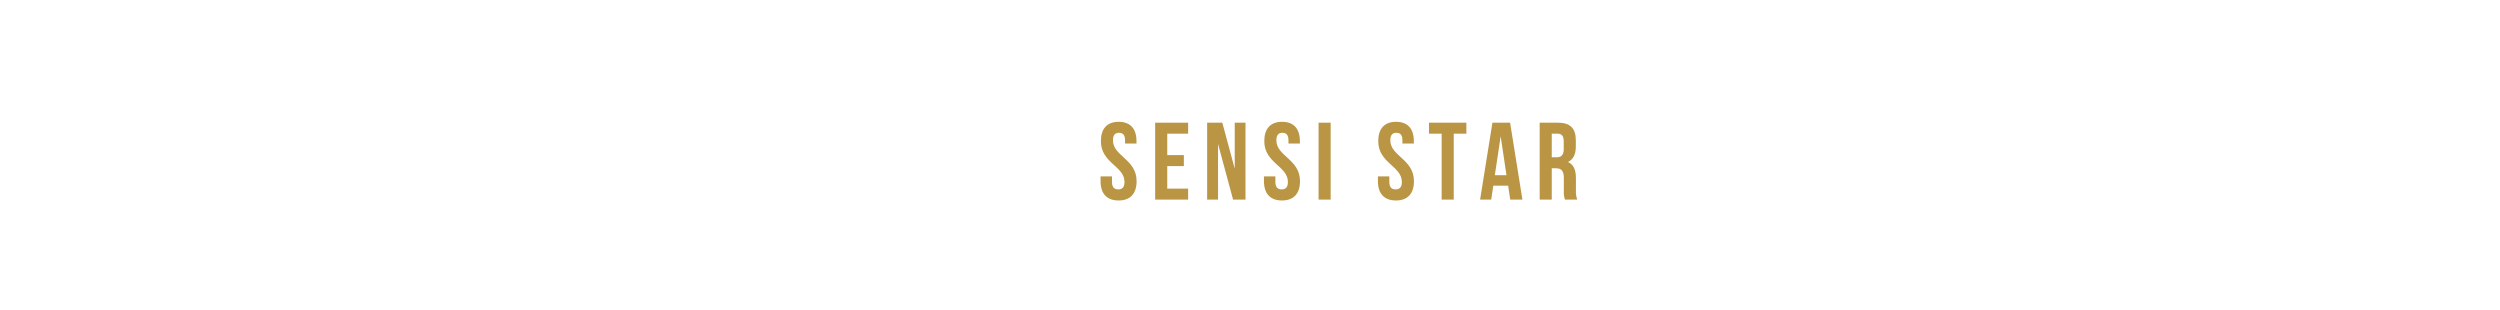
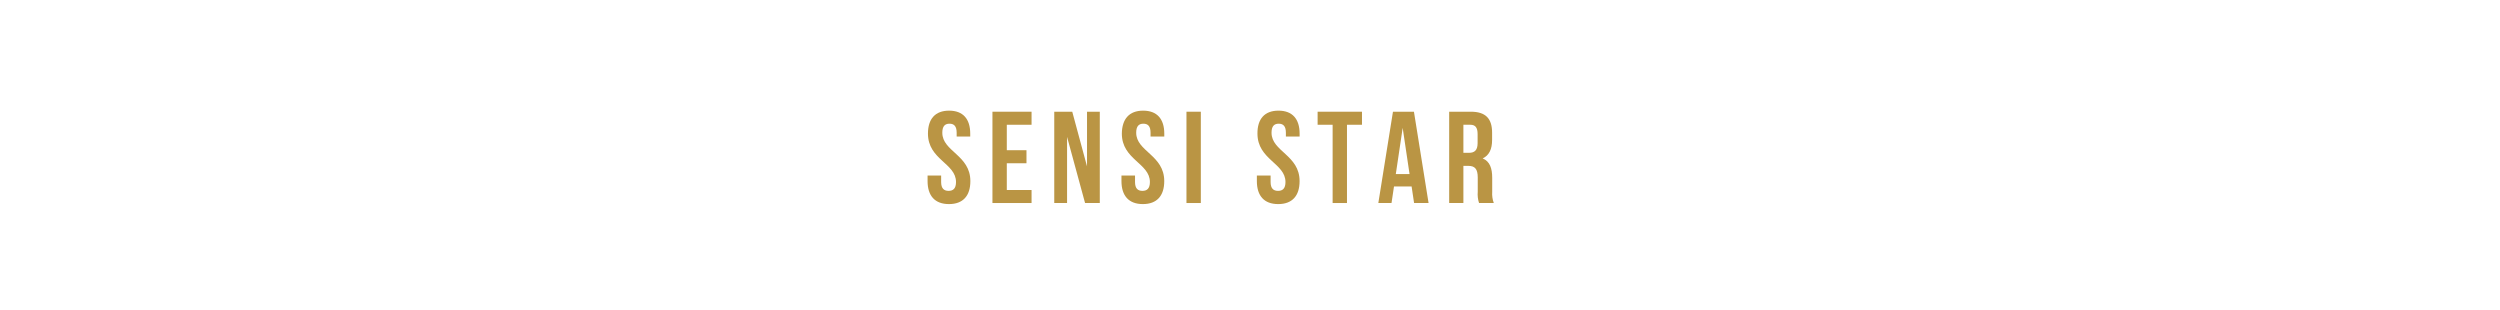
- <svg xmlns="http://www.w3.org/2000/svg" id="Content" width="728" height="90" viewBox="0 0 728 90">
+ <svg xmlns="http://www.w3.org/2000/svg" id="Content" viewBox="0 0 728 90">
  <defs>
    <style>.cls-1{fill:#ba9544;}</style>
  </defs>
-   <path class="cls-1" d="M325.761,35.47c3.424,0,5.184,2.048,5.184,5.632v.704h-3.328v-.929c0-1.6-.64-2.207-1.76-2.207s-1.76.607-1.76,2.207c0,4.608,6.879,5.471,6.879,11.871,0,3.584-1.791,5.632-5.247,5.632s-5.248-2.048-5.248-5.632v-1.376h3.328v1.601c0,1.6.704,2.176,1.824,2.176,1.119,0,1.823-.576,1.823-2.176,0-4.608-6.879-5.472-6.879-11.871C320.578,37.518,322.338,35.47,325.761,35.47Z" />
-   <path class="cls-1" d="M339.905,45.166h4.832v3.199h-4.832v6.56h6.08V58.124h-9.6v-22.398h9.6v3.2H339.905Z" />
-   <path class="cls-1" d="M354.689,41.902V58.124h-3.168v-22.398h4.416l3.615,13.407V35.726h3.136V58.124H359.073Z" />
-   <path class="cls-1" d="M373.344,35.47c3.424,0,5.184,2.048,5.184,5.632v.704h-3.328v-.929c0-1.6-.64-2.207-1.76-2.207s-1.76.607-1.76,2.207c0,4.608,6.879,5.471,6.879,11.871,0,3.584-1.791,5.632-5.247,5.632s-5.248-2.048-5.248-5.632v-1.376h3.328v1.601c0,1.6.704,2.176,1.824,2.176,1.119,0,1.823-.576,1.823-2.176,0-4.608-6.879-5.472-6.879-11.871C368.161,37.518,369.921,35.47,373.344,35.47Z" />
-   <path class="cls-1" d="M383.968,35.726H387.488V58.124h-3.52Z" />
-   <path class="cls-1" d="M406.528,35.47c3.424,0,5.184,2.048,5.184,5.632v.704h-3.328v-.929c0-1.6-.64-2.207-1.76-2.207s-1.76.607-1.76,2.207c0,4.608,6.879,5.471,6.879,11.871,0,3.584-1.791,5.632-5.247,5.632s-5.248-2.048-5.248-5.632v-1.376h3.328v1.601c0,1.6.704,2.176,1.824,2.176,1.119,0,1.823-.576,1.823-2.176,0-4.608-6.879-5.472-6.879-11.871C401.344,37.518,403.104,35.47,406.528,35.47Z" />
-   <path class="cls-1" d="M416.128,35.726h10.88v3.2h-3.68V58.124h-3.521V38.926h-3.68Z" />
-   <path class="cls-1" d="M443.327,58.124h-3.552l-.608-4.063h-4.319L434.239,58.124h-3.231l3.584-22.398h5.151Zm-8.031-7.104h3.392l-1.696-11.327Z" />
-   <path class="cls-1" d="M455.711,58.124a6.878,6.878,0,0,1-.32-2.752V51.853c0-2.08-.704-2.848-2.304-2.848h-1.216V58.124h-3.52v-22.398h5.312c3.647,0,5.216,1.696,5.216,5.151v1.76c0,2.305-.736,3.808-2.305,4.543,1.76.736,2.336,2.432,2.336,4.768V55.404a6.603,6.603,0,0,0,.384,2.72Zm-3.84-19.198v6.879h1.376c1.312,0,2.111-.576,2.111-2.367V41.23c0-1.601-.544-2.304-1.792-2.304Z" />
+   <path class="cls-1" d="M276.38,32.22c4.07,0,6.15,2.44,6.15,6.69v.84h-3.95v-1.1c0-1.9-.76-2.63-2.09-2.63s-2.09.73-2.09,2.63c0,5.47,8.17,6.49,8.17,14.09,0,4.26-2.12,6.69-6.23,6.69s-6.23-2.43-6.23-6.69V51.11h3.95V53c0,1.9.84,2.58,2.17,2.58s2.16-.68,2.16-2.58c0-5.47-8.17-6.5-8.17-14.1C270.22,34.66,272.31,32.22,276.38,32.22Z" />
+   <path class="cls-1" d="M293.18,43.74h5.73v3.8h-5.73v7.79h7.21v3.79H289V32.53h11.39v3.8h-7.21Z" />
+   <path class="cls-1" d="M310.73,39.86V59.12H307V32.53h5.24l4.3,15.92V32.53h3.72V59.12h-4.29Z" />
+   <path class="cls-1" d="M332.88,32.22c4.07,0,6.16,2.44,6.16,6.69v.84h-4v-1.1c0-1.9-.76-2.63-2.09-2.63s-2.09.73-2.09,2.63c0,5.47,8.17,6.49,8.17,14.09,0,4.26-2.13,6.69-6.23,6.69s-6.23-2.43-6.23-6.69V51.11h3.95V53c0,1.9.83,2.58,2.16,2.58s2.17-.68,2.17-2.58c0-5.47-8.17-6.5-8.17-14.1C326.73,34.66,328.82,32.22,332.88,32.22Z" />
+   <path class="cls-1" d="M345.5,32.53h4.18V59.12H345.5Z" />
+   <path class="cls-1" d="M372.29,32.22c4.07,0,6.16,2.44,6.16,6.69v.84h-4v-1.1c0-1.9-.76-2.63-2.09-2.63s-2.09.73-2.09,2.63c0,5.47,8.17,6.49,8.17,14.09,0,4.26-2.12,6.69-6.23,6.69S366,57,366,52.74V51.11h4V53c0,1.9.84,2.58,2.17,2.58s2.16-.68,2.16-2.58c0-5.47-8.16-6.5-8.16-14.1C366.14,34.66,368.23,32.22,372.29,32.22Z" />
+   <path class="cls-1" d="M383.69,32.53h12.92v3.8h-4.37V59.12h-4.18V36.33h-4.37Z" />
+   <path class="cls-1" d="M416,59.12h-4.22l-.72-4.82h-5.13l-.72,4.82h-3.84l4.26-26.59h6.11Zm-9.54-8.43h4l-2-13.45Z" />
+   <path class="cls-1" d="M430.7,59.12a8.1,8.1,0,0,1-.38-3.26V51.68c0-2.47-.84-3.38-2.74-3.38h-1.44V59.12H422V32.53h6.3c4.33,0,6.2,2,6.2,6.12v2.09c0,2.73-.88,4.52-2.74,5.39,2.09.87,2.77,2.89,2.77,5.66V55.9a7.73,7.73,0,0,0,.46,3.22Zm-4.56-22.79V44.5h1.63c1.56,0,2.51-.69,2.51-2.81V39.06c0-1.9-.65-2.73-2.13-2.73Z" />
</svg>
